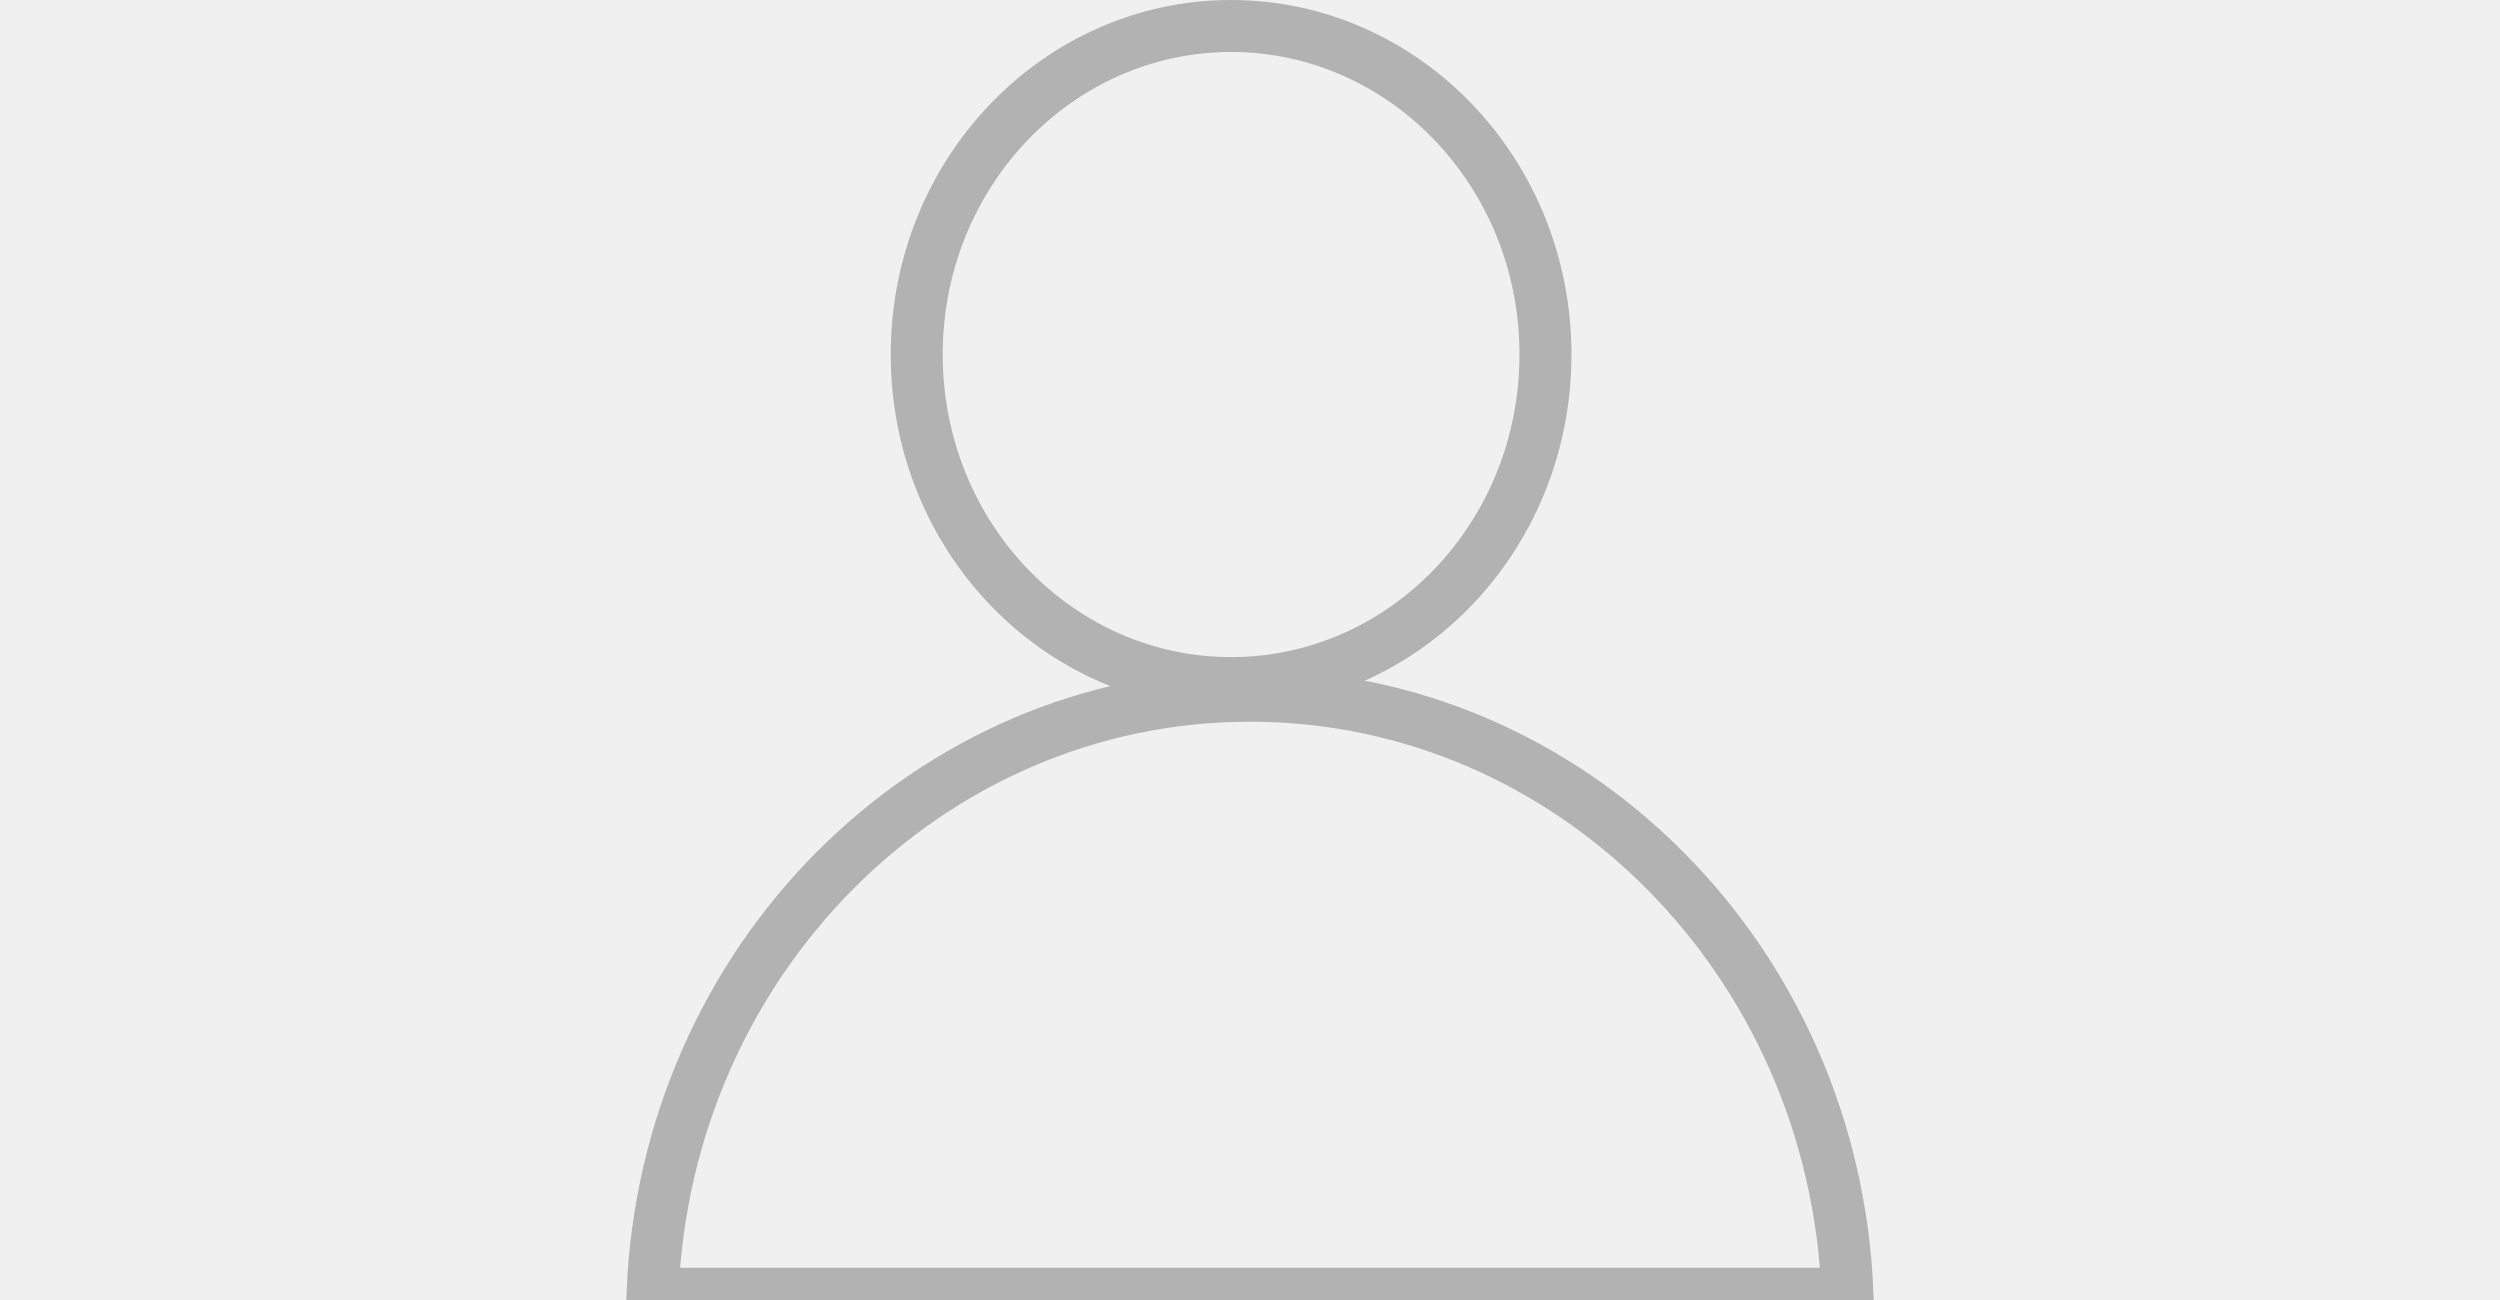
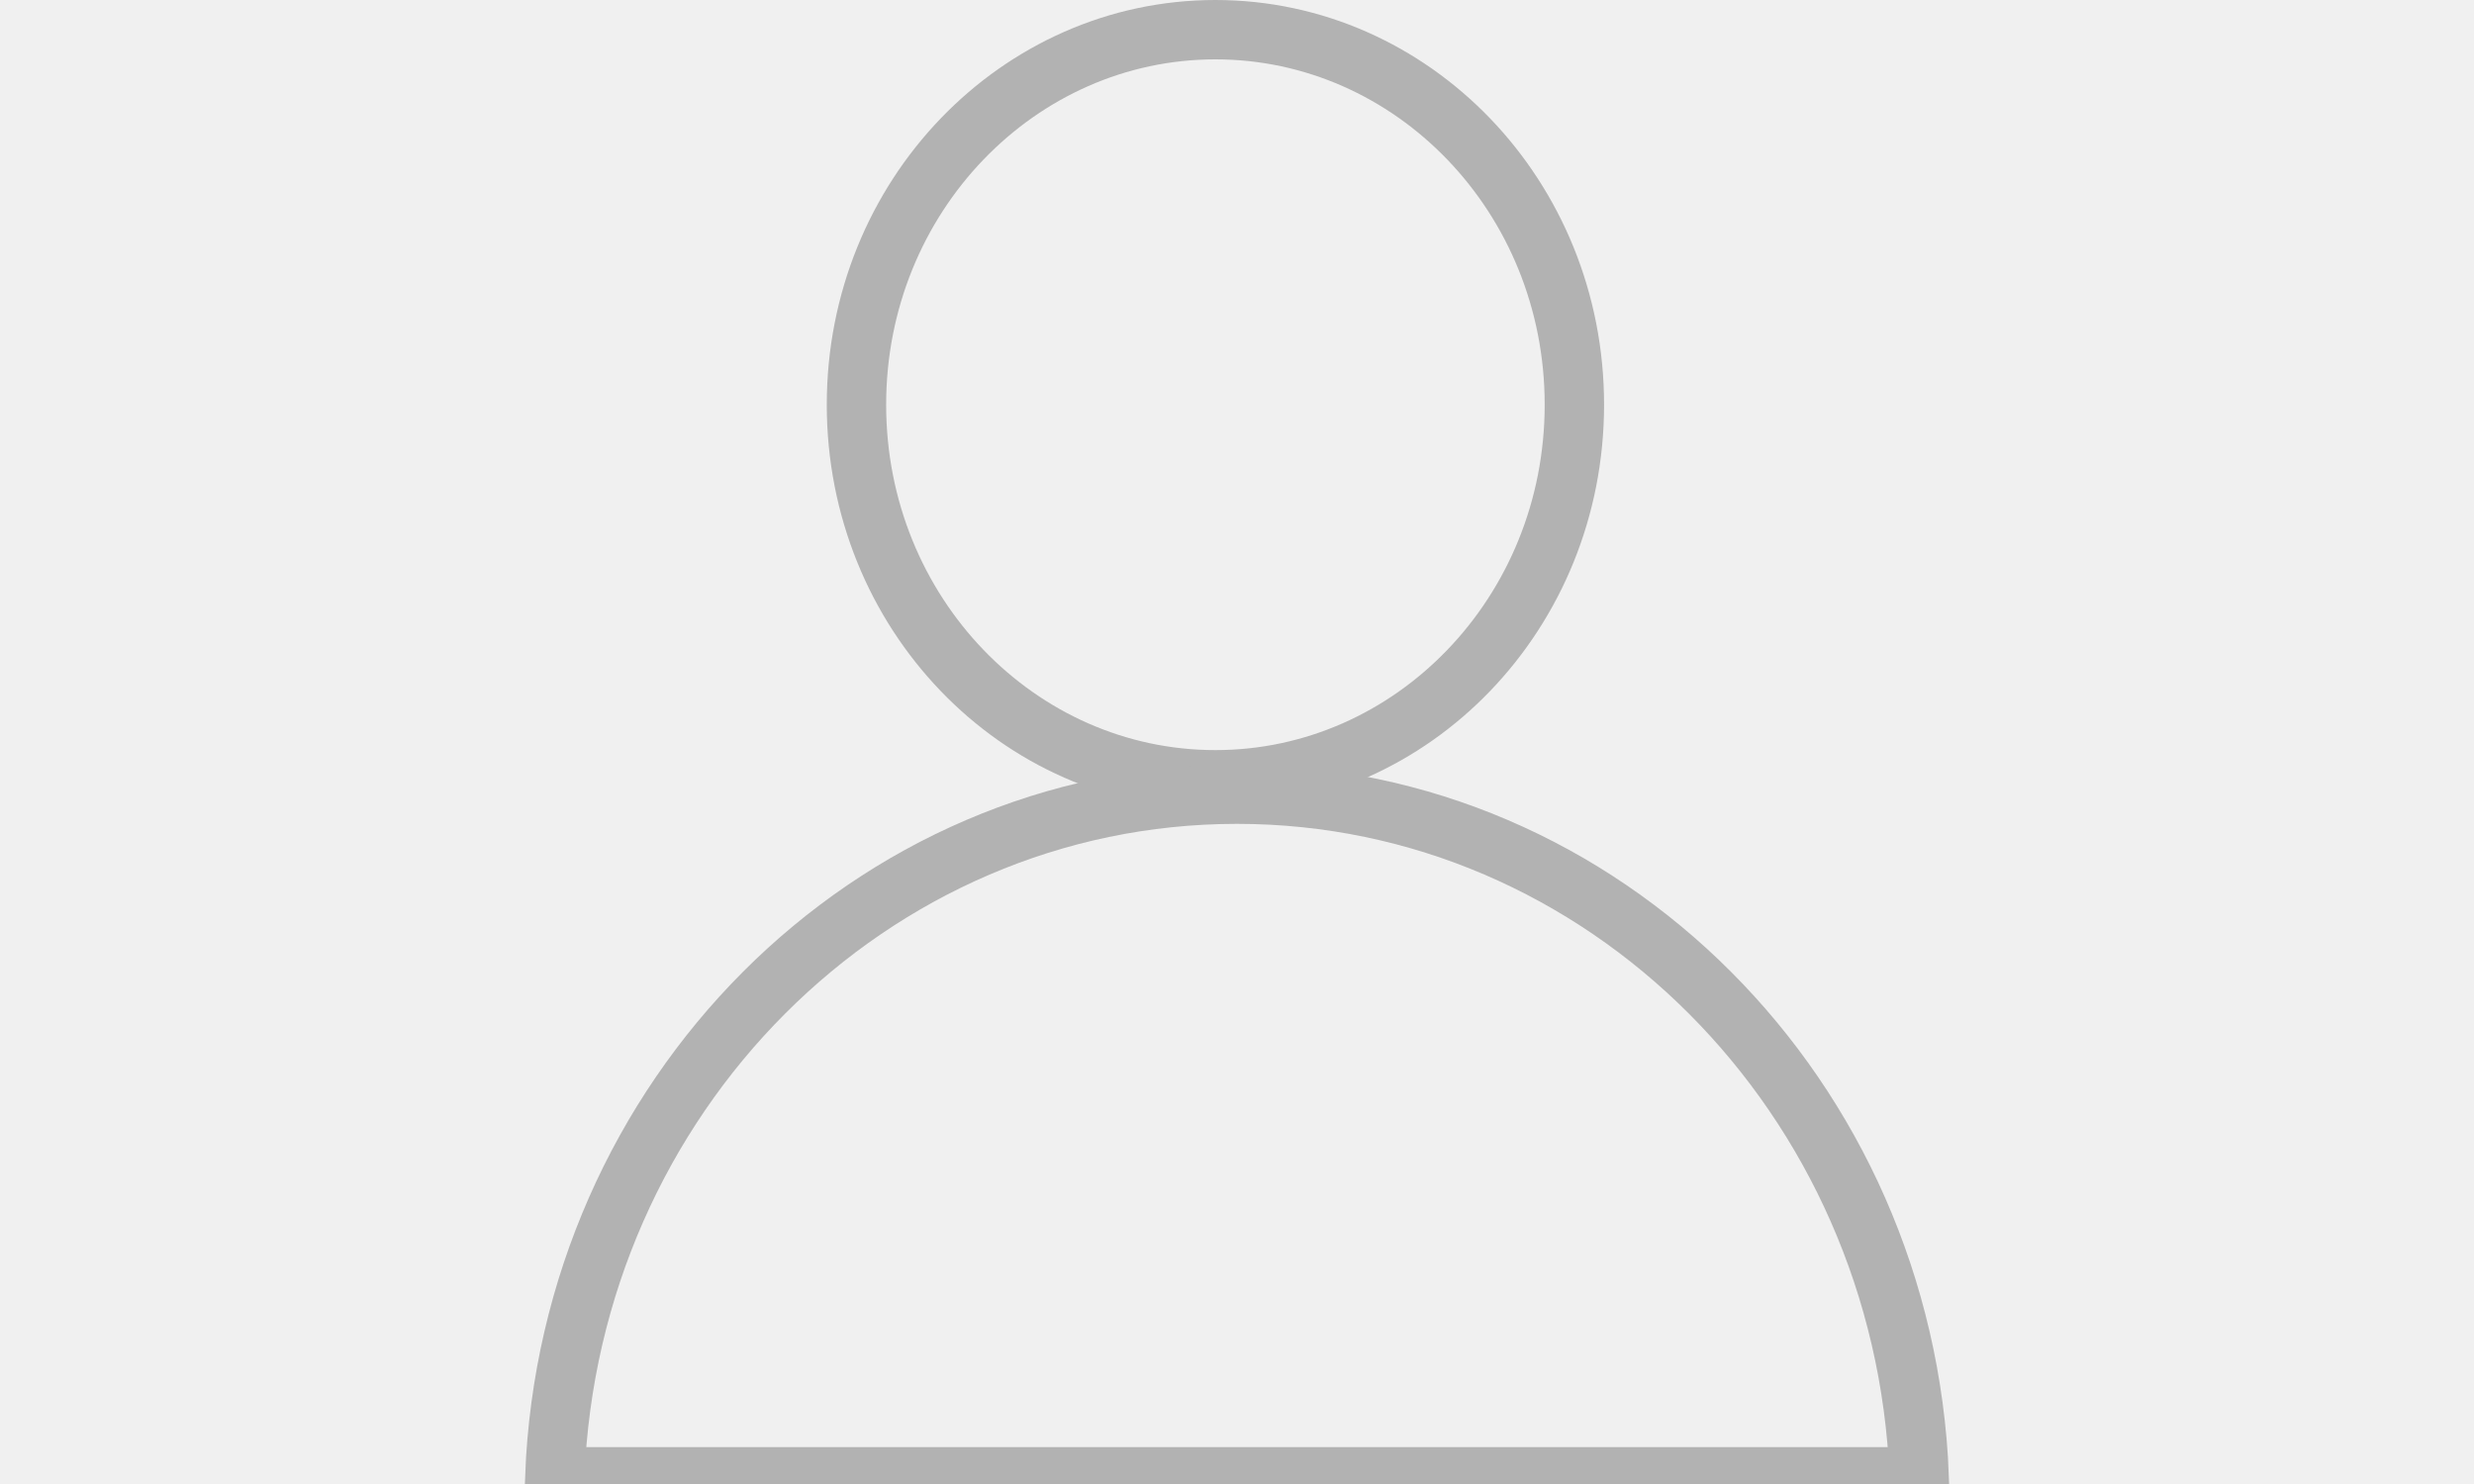
- <svg xmlns="http://www.w3.org/2000/svg" width="50" height="26" viewBox="0 0 48 50" fill="none">
+ <svg xmlns="http://www.w3.org/2000/svg" width="50" height="30" viewBox="0 0 48 50" fill="none">
  <g clip-path="url(#clip0)">
    <path d="M35.364 13.636C35.364 20.654 29.912 26.273 23.273 26.273C16.633 26.273 11.182 20.654 11.182 13.636C11.182 6.619 16.633 1 23.273 1C29.912 1 35.364 6.619 35.364 13.636Z" stroke="#B2B2B2" stroke-width="2" />
    <path d="M1.02 49.758C1.522 36.931 11.655 26.758 24 26.758C36.345 26.758 46.478 36.931 46.98 49.758H46.935H46.806H46.677H46.549H46.422H46.295H46.17H46.045H45.921H45.798H45.675H45.554H45.433H45.313H45.193H45.075H44.957H44.84H44.723H44.608H44.493H44.379H44.265H44.153H44.041H43.93H43.819H43.709H43.6H43.492H43.385H43.278H43.172H43.066H42.961H42.857H42.754H42.651H42.55H42.448H42.348H42.248H42.149H42.05H41.952H41.855H41.759H41.663H41.568H41.473H41.38H41.286H41.194H41.102H41.011H40.92H40.831H40.741H40.653H40.565H40.477H40.391H40.305H40.219H40.134H40.05H39.967H39.884H39.801H39.72H39.639H39.558H39.478H39.399H39.32H39.242H39.164H39.087H39.011H38.935H38.86H38.785H38.711H38.638H38.565H38.493H38.421H38.35H38.279H38.209H38.139H38.07H38.002H37.934H37.867H37.8H37.733H37.668H37.602H37.538H37.474H37.41H37.347H37.284H37.222H37.16H37.099H37.039H36.979H36.919H36.86H36.801H36.743H36.686H36.629H36.572H36.516H36.46H36.405H36.35H36.296H36.242H36.189H36.136H36.083H36.031H35.98H35.929H35.878H35.828H35.778H35.729H35.68H35.632H35.584H35.536H35.489H35.443H35.396H35.35H35.305H35.26H35.215H35.171H35.127H35.084H35.041H34.998H34.956H34.914H34.873H34.831H34.791H34.751H34.711H34.671H34.632H34.593H34.555H34.517H34.479H34.441H34.404H34.368H34.331H34.295H34.26H34.224H34.19H34.155H34.121H34.087H34.053H34.02H33.987H33.954H33.922H33.89H33.858H33.827H33.795H33.765H33.734H33.704H33.674H33.644H33.615H33.586H33.557H33.529H33.5H33.472H33.445H33.417H33.39H33.363H33.337H33.31H33.284H33.258H33.233H33.207H33.182H33.157H33.133H33.108H33.084H33.06H33.037H33.013H32.99H32.967H32.944H32.921H32.899H32.877H32.855H32.833H32.811H32.79H32.769H32.748H32.727H32.706H32.686H32.666H32.646H32.626H32.606H32.586H32.567H32.548H32.529H32.51H32.491H32.472H32.454H32.436H32.417H32.4H32.382H32.364H32.346H32.329H32.312H32.294H32.277H32.26H32.243H32.227H32.21H32.193H32.177H32.161H32.144H32.128H32.112H32.096H32.081H32.065H32.049H32.033H32.018H32.003H31.987H31.972H31.957H31.942H31.926H31.911H31.896H31.881H31.867H31.852H31.837H31.822H31.808H31.793H31.778H31.764H31.749H31.735H31.72H31.706H31.691H31.677H31.662H31.648H31.633H31.619H31.605H31.59H31.576H31.561H31.547H31.532H31.518H31.503H31.489H31.474H31.46H31.445H31.431H31.416H31.401H31.387H31.372H31.357H31.342H31.327H31.312H31.297H31.282H31.267H31.252H31.237H31.221H31.206H31.19H31.175H31.159H31.143H31.128H31.112H31.096H31.08H31.064H31.047H31.031H31.014H30.998H30.981H30.964H30.947H30.93H30.913H30.896H30.878H30.861H30.843H30.825H30.807H30.789H30.771H30.752H30.734H30.715H30.696H30.677H30.658H30.639H30.619H30.599H30.58H30.559H30.539H30.519H30.498H30.478H30.457H30.436H30.414H30.393H30.371H30.349H30.327H30.305H30.282H30.259H30.236H30.213H30.19H30.166H30.142H30.118H30.094H30.069H30.044H30.019H29.994H29.968H29.943H29.917H29.89H29.864H29.837H29.81H29.783H29.755H29.727H29.699H29.671H29.642H29.613H29.584H29.554H29.524H29.494H29.464H29.433H29.402H29.371H29.339H29.307H29.275H29.242H29.209H29.176H29.142H29.109H29.075H29.04H29.005H28.97H28.934H28.898H28.862H28.826H28.789H28.752H28.714H28.676H28.638H28.599H28.56H28.52H28.48H28.44H28.4H28.359H28.317H28.276H28.234H28.191H28.148H28.105H28.061H28.017H27.973H27.928H27.882H27.837H27.79H27.744H27.697H27.649H27.602H27.553H27.505H27.455H27.406H27.356H27.305H27.254H27.203H27.151H27.099H27.046H26.993H26.939H26.885H26.831H26.775H26.72H26.664H26.607H26.55H26.493H26.435H26.377H26.318H26.258H26.198H26.138H26.077H26.015H25.953H25.891H25.828H25.764H25.7H25.636H25.571H25.505H25.439H25.372H25.305H25.237H25.169H25.1H25.031H24.961H24.89H24.819H24.748H24.675H24.603H24.529H24.456H24.381H24.306H24.23H24.154H24.077H24H23.923H23.846H23.769H23.693H23.618H23.543H23.468H23.394H23.321H23.247H23.175H23.103H23.031H22.96H22.889H22.819H22.749H22.679H22.61H22.542H22.474H22.406H22.339H22.272H22.206H22.14H22.075H22.01H21.945H21.881H21.817H21.754H21.691H21.628H21.567H21.505H21.444H21.383H21.323H21.262H21.203H21.144H21.085H21.026H20.968H20.911H20.854H20.797H20.74H20.684H20.629H20.573H20.518H20.464H20.41H20.356H20.303H20.25H20.197H20.145H20.093H20.041H19.99H19.939H19.888H19.838H19.788H19.739H19.689H19.641H19.592H19.544H19.496H19.449H19.401H19.355H19.308H19.262H19.216H19.171H19.125H19.08H19.036H18.992H18.948H18.904H18.86H18.817H18.775H18.732H18.69H18.648H18.607H18.565H18.524H18.483H18.443H18.403H18.363H18.323H18.284H18.245H18.206H18.168H18.129H18.091H18.054H18.016H17.979H17.942H17.905H17.869H17.832H17.797H17.761H17.725H17.69H17.655H17.62H17.586H17.551H17.517H17.483H17.45H17.416H17.383H17.35H17.317H17.285H17.252H17.22H17.188H17.157H17.125H17.094H17.062H17.032H17.001H16.97H16.94H16.91H16.88H16.85H16.82H16.791H16.762H16.732H16.703H16.675H16.646H16.618H16.589H16.561H16.533H16.506H16.478H16.45H16.423H16.396H16.369H16.342H16.315H16.288H16.262H16.236H16.209H16.183H16.157H16.131H16.106H16.08H16.055H16.029H16.004H15.979H15.954H15.929H15.904H15.88H15.855H15.831H15.806H15.782H15.758H15.734H15.71H15.686H15.662H15.638H15.614H15.591H15.567H15.544H15.52H15.497H15.474H15.451H15.427H15.404H15.381H15.358H15.336H15.313H15.29H15.267H15.245H15.222H15.199H15.177H15.154H15.132H15.109H15.087H15.064H15.042H15.02H14.997H14.975H14.953H14.93H14.908H14.886H14.864H14.841H14.819H14.797H14.775H14.752H14.73H14.708H14.686H14.663H14.641H14.619H14.597H14.574H14.552H14.53H14.507H14.485H14.462H14.44H14.417H14.395H14.372H14.349H14.327H14.304H14.281H14.258H14.236H14.213H14.19H14.167H14.143H14.12H14.097H14.074H14.05H14.027H14.004H13.98H13.956H13.932H13.909H13.885H13.861H13.837H13.812H13.788H13.764H13.739H13.715H13.69H13.665H13.641H13.616H13.591H13.565H13.54H13.514H13.489H13.463H13.438H13.412H13.386H13.359H13.333H13.307H13.28H13.253H13.226H13.199H13.172H13.145H13.118H13.09H13.062H13.034H13.006H12.978H12.95H12.921H12.892H12.864H12.834H12.805H12.776H12.746H12.716H12.687H12.656H12.626H12.596H12.565H12.534H12.503H12.472H12.44H12.409H12.377H12.345H12.312H12.28H12.247H12.214H12.181H12.148H12.114H12.08H12.046H12.012H11.977H11.943H11.908H11.873H11.837H11.801H11.765H11.729H11.693H11.656H11.619H11.582H11.545H11.507H11.469H11.431H11.393H11.354H11.315H11.276H11.236H11.196H11.156H11.116H11.075H11.034H10.993H10.951H10.91H10.868H10.825H10.783H10.74H10.696H10.653H10.609H10.565H10.52H10.475H10.43H10.385H10.339H10.293H10.246H10.2H10.153H10.105H10.057H10.009H9.961H9.912H9.863H9.814H9.764H9.714H9.664H9.613H9.562H9.51H9.458H9.406H9.353H9.301H9.247H9.194H9.139H9.085H9.03H8.975H8.919H8.864H8.807H8.751H8.693H8.636H8.578H8.52H8.461H8.402H8.343H8.283H8.222H8.162H8.101H8.039H7.977H7.915H7.852H7.789H7.725H7.661H7.597H7.532H7.467H7.401H7.335H7.268H7.201H7.134H7.066H6.997H6.929H6.859H6.79H6.719H6.649H6.578H6.506H6.434H6.361H6.288H6.215H6.141H6.067H5.992H5.917H5.841H5.764H5.688H5.61H5.533H5.454H5.376H5.296H5.217H5.136H5.056H4.974H4.893H4.81H4.728H4.644H4.56H4.476H4.391H4.306H4.22H4.134H4.047H3.959H3.871H3.783H3.694H3.604H3.514H3.423H3.332H3.24H3.148H3.055H2.961H2.867H2.773H2.678H2.582H2.486H2.389H2.291H2.193H2.095H1.996H1.896H1.796H1.695H1.593H1.491H1.389H1.286H1.182H1.077H1.02Z" stroke="#B2B2B2" stroke-width="2" />
  </g>
  <defs>
    <clipPath id="clip0">
      <rect width="48" height="50" fill="white" />
    </clipPath>
  </defs>
</svg>
